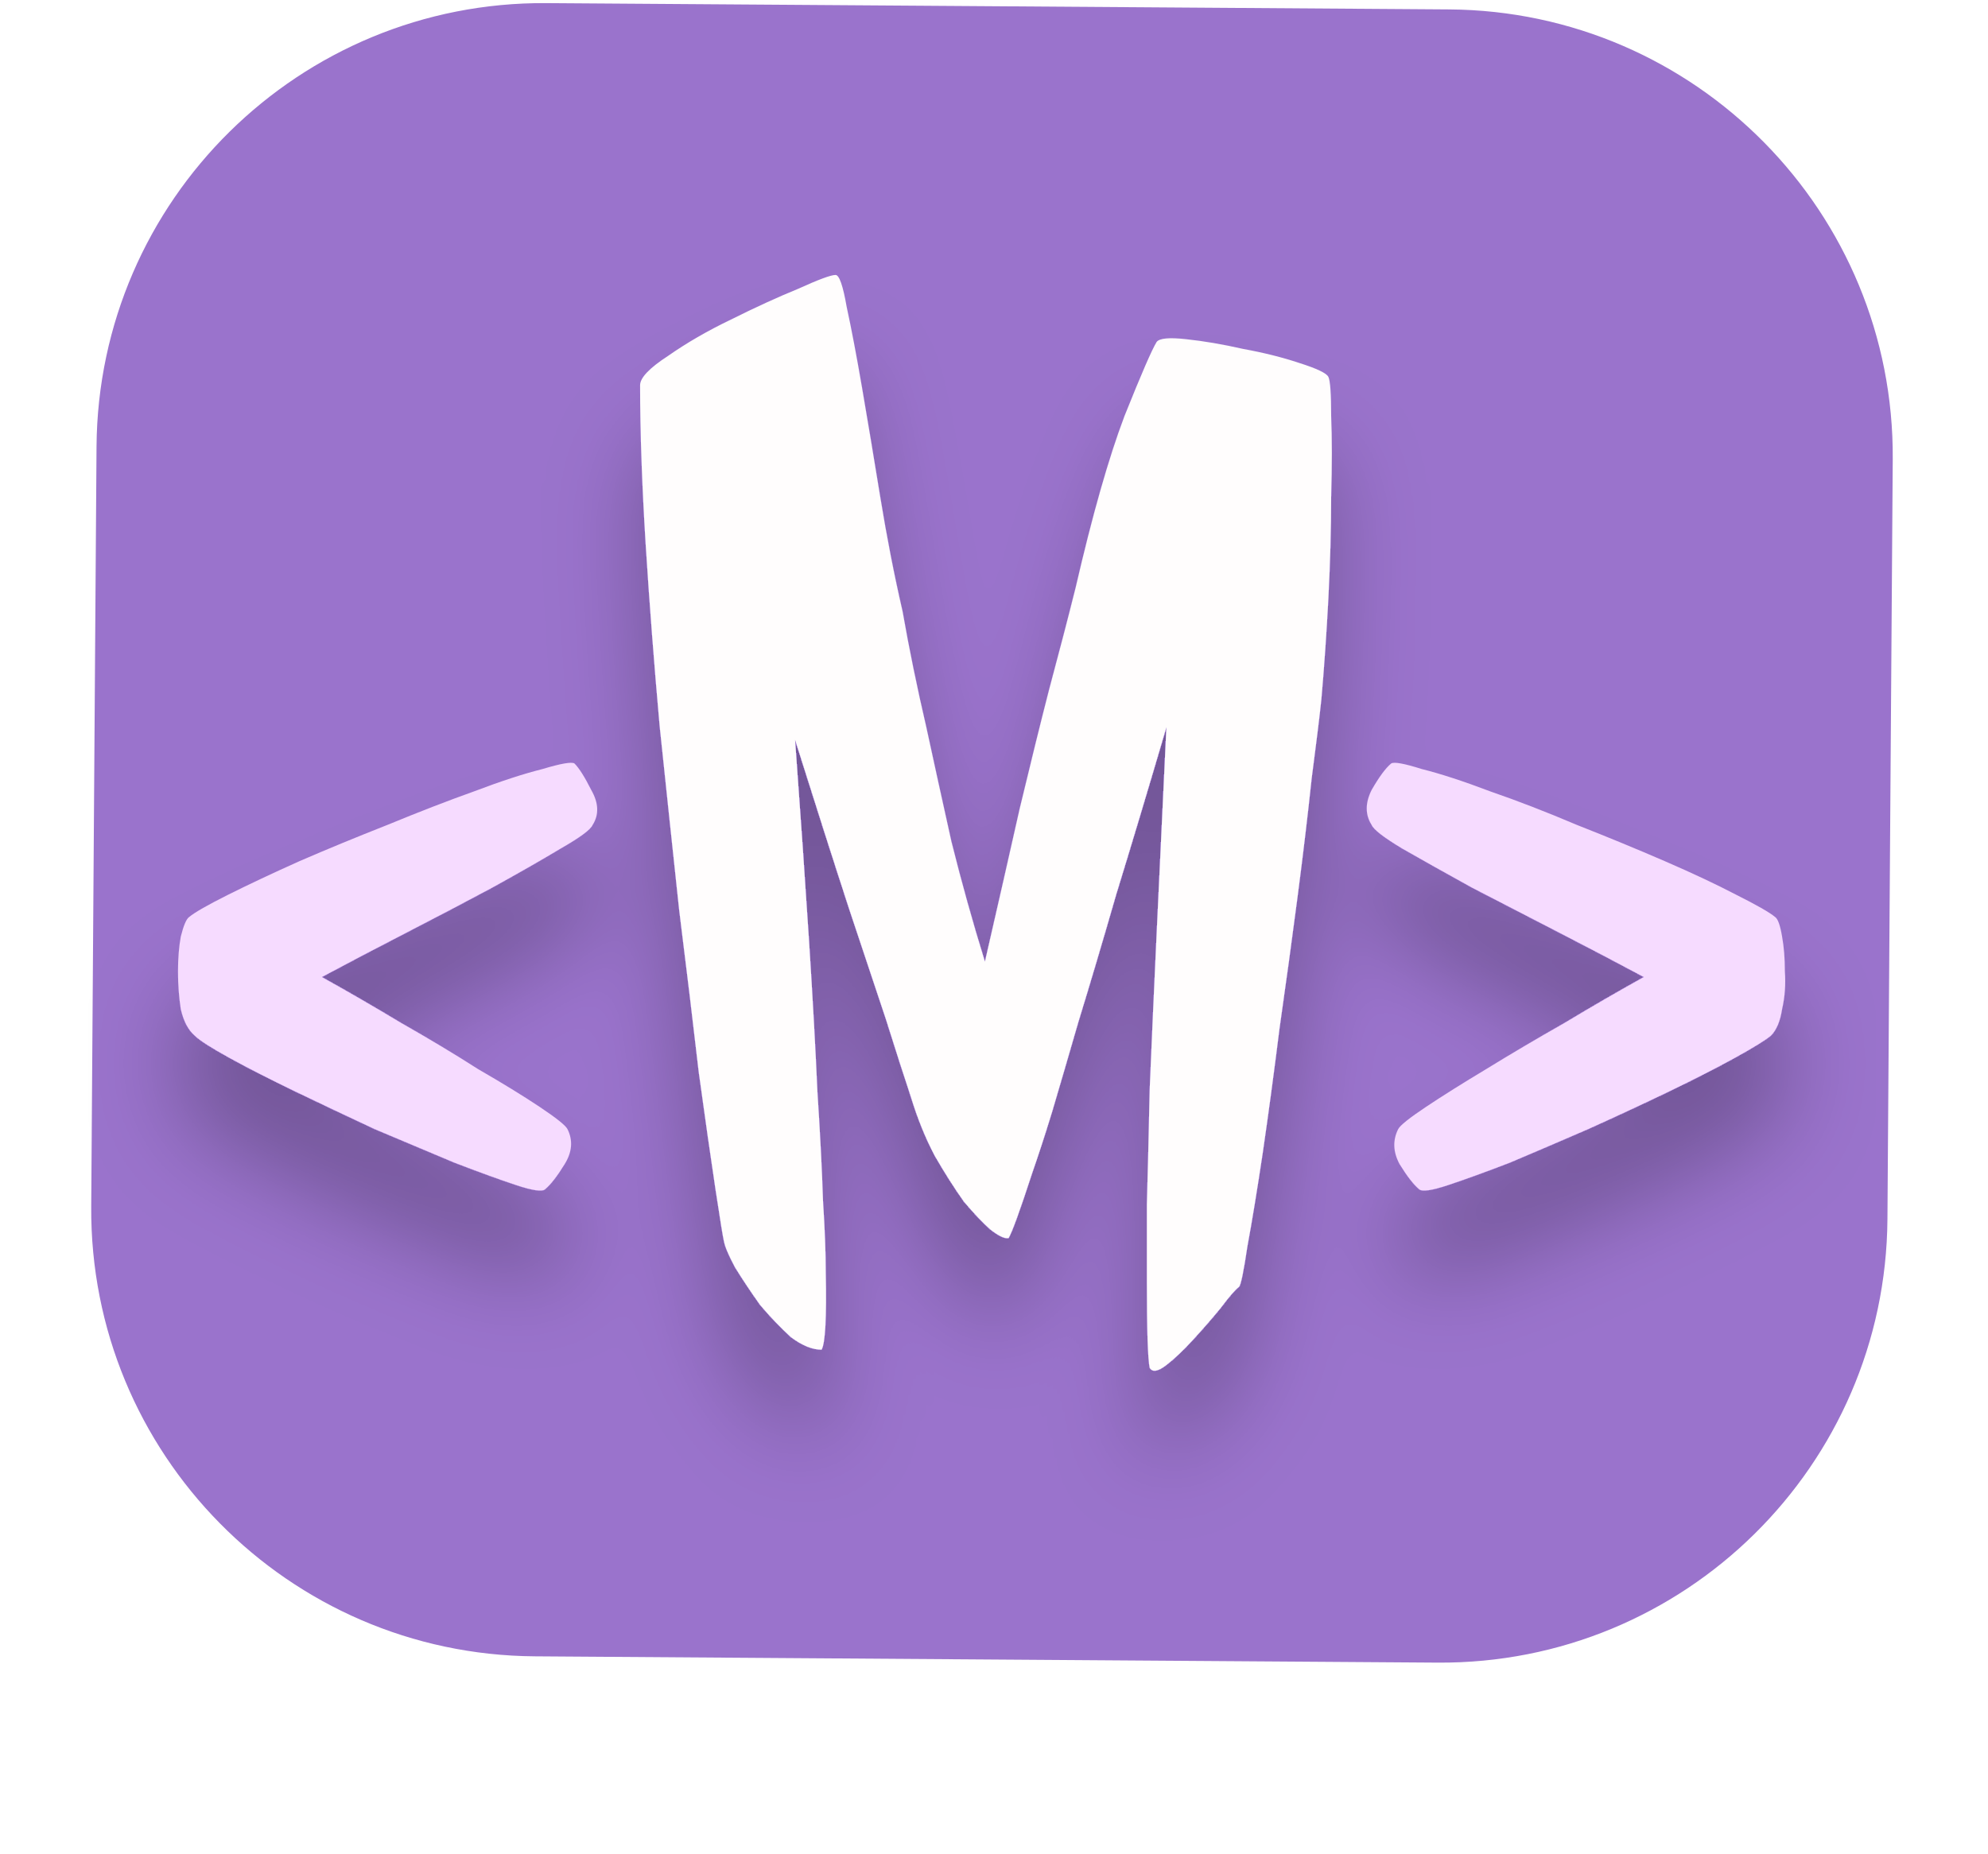
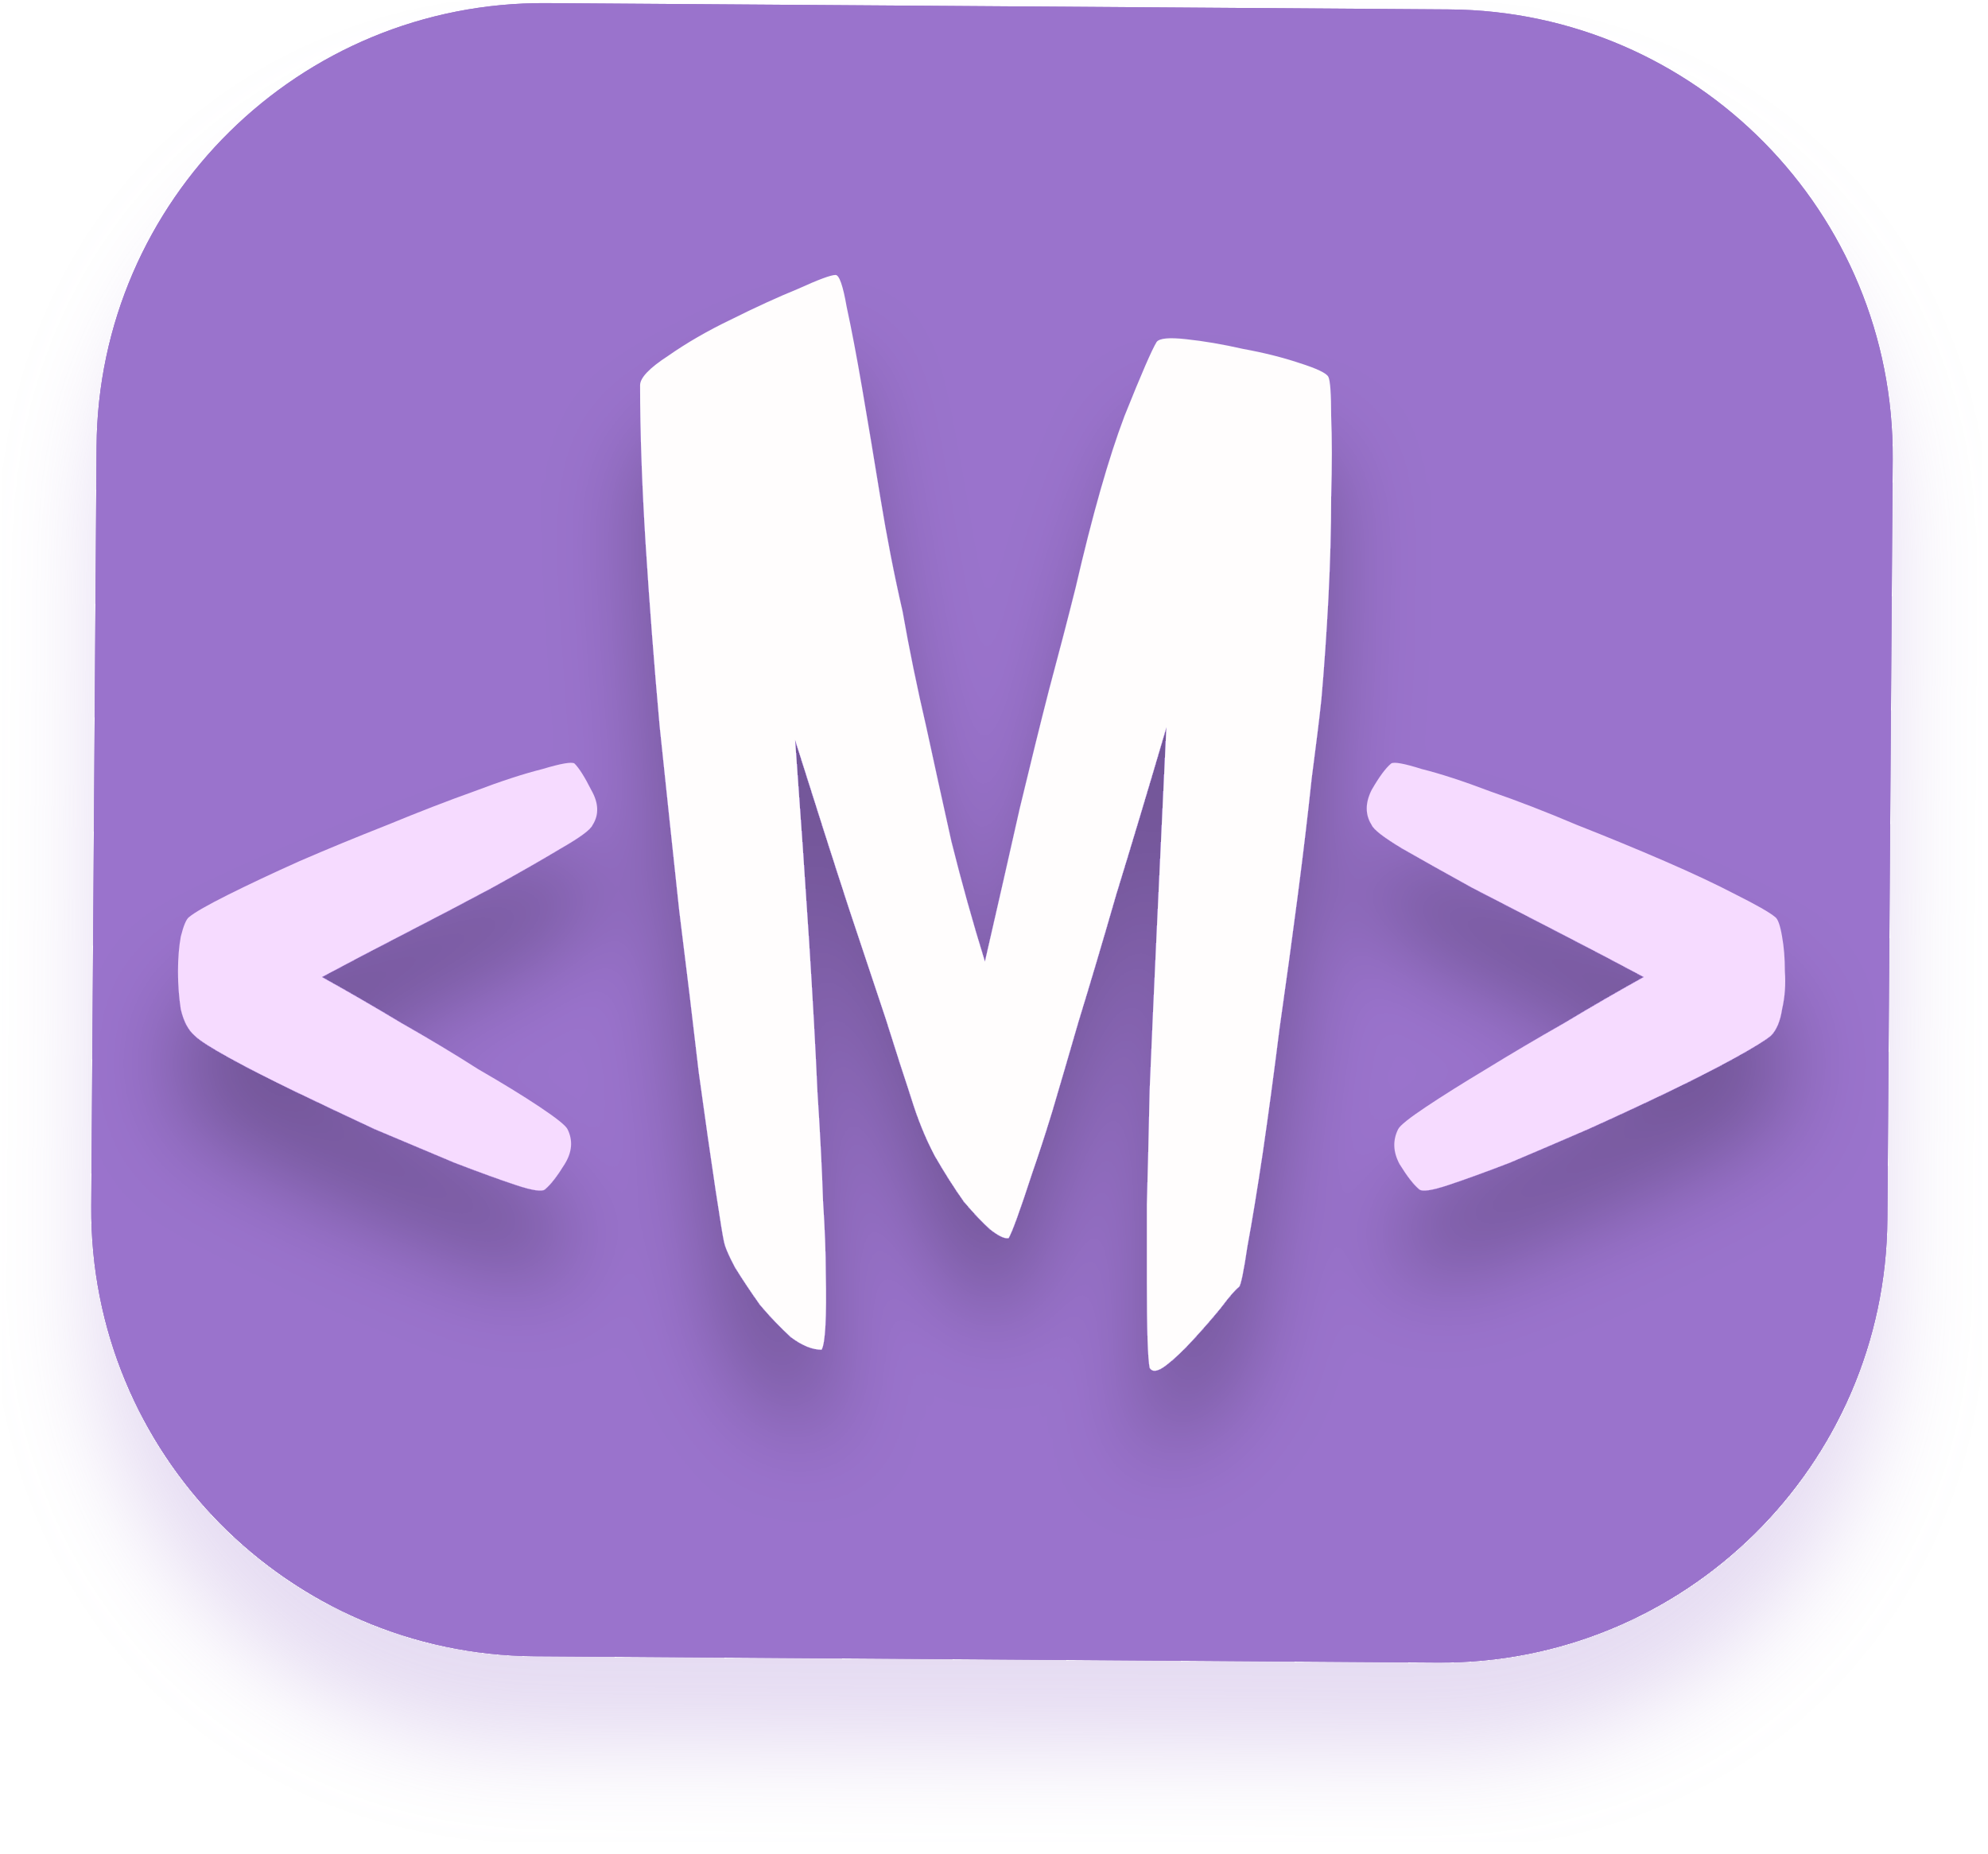
<svg xmlns="http://www.w3.org/2000/svg" width="89" height="83" viewBox="0 0 89 83" fill="none">
  <g filter="url(#filter0_d_2_2)">
    <rect x="4.461" width="80.416" height="74.03" rx="20" transform="rotate(0.399827 4.46057 0)" fill="#9A73CC" />
+     <rect x="4.957" y="0.503" width="79.416" height="73.03" rx="19.5" transform="rotate(0.399827 4.95707 0.503477)" stroke="#9A73CC" />
  </g>
  <g filter="url(#filter1_d_2_2)">
    <path d="M25.719 34.188C25.927 34.396 26.177 34.792 26.469 35.375C26.802 35.958 26.823 36.479 26.531 36.938C26.448 37.146 25.969 37.5 25.094 38C24.26 38.5 23.24 39.083 22.031 39.75C20.865 40.375 19.594 41.042 18.219 41.75C16.844 42.458 15.573 43.125 14.406 43.75C15.531 44.375 16.719 45.062 17.969 45.812C19.219 46.521 20.365 47.208 21.406 47.875C22.49 48.5 23.406 49.062 24.156 49.562C24.906 50.062 25.323 50.396 25.406 50.562C25.656 51.062 25.615 51.583 25.281 52.125C24.948 52.667 24.656 53.042 24.406 53.25C24.281 53.375 23.844 53.312 23.094 53.062C22.344 52.812 21.427 52.479 20.344 52.062C19.26 51.604 18.073 51.104 16.781 50.562C15.531 49.979 14.344 49.417 13.219 48.875C12.094 48.333 11.115 47.833 10.281 47.375C9.448 46.917 8.927 46.583 8.719 46.375C8.427 46.125 8.219 45.729 8.094 45.188C8.01 44.646 7.969 44.083 7.969 43.5C7.969 42.917 8.01 42.396 8.094 41.938C8.219 41.438 8.344 41.146 8.469 41.062C8.719 40.854 9.302 40.521 10.219 40.062C11.135 39.604 12.198 39.104 13.406 38.562C14.656 38.021 15.969 37.479 17.344 36.938C18.76 36.354 20.052 35.854 21.219 35.438C22.427 34.979 23.448 34.646 24.281 34.438C25.115 34.188 25.594 34.104 25.719 34.188ZM62.281 34.188C62.406 34.104 62.865 34.188 63.656 34.438C64.49 34.646 65.51 34.979 66.719 35.438C67.927 35.854 69.219 36.354 70.594 36.938C71.969 37.479 73.281 38.021 74.531 38.562C75.781 39.104 76.844 39.604 77.719 40.062C78.635 40.521 79.219 40.854 79.469 41.062C79.594 41.146 79.698 41.438 79.781 41.938C79.865 42.396 79.906 42.917 79.906 43.5C79.948 44.083 79.906 44.646 79.781 45.188C79.698 45.729 79.531 46.125 79.281 46.375C79.031 46.583 78.49 46.917 77.656 47.375C76.823 47.833 75.844 48.333 74.719 48.875C73.594 49.417 72.385 49.979 71.094 50.562C69.844 51.104 68.677 51.604 67.594 52.062C66.51 52.479 65.594 52.812 64.844 53.062C64.094 53.312 63.656 53.375 63.531 53.25C63.281 53.042 62.99 52.667 62.656 52.125C62.365 51.583 62.344 51.062 62.594 50.562C62.677 50.396 63.094 50.062 63.844 49.562C64.594 49.062 65.49 48.5 66.531 47.875C67.615 47.208 68.781 46.521 70.031 45.812C71.281 45.062 72.469 44.375 73.594 43.75C72.427 43.125 71.156 42.458 69.781 41.75C68.406 41.042 67.115 40.375 65.906 39.75C64.698 39.083 63.656 38.5 62.781 38C61.948 37.5 61.49 37.146 61.406 36.938C61.115 36.479 61.115 35.958 61.406 35.375C61.74 34.792 62.031 34.396 62.281 34.188Z" fill="#F6DBFF" />
    <path d="M59.469 16.875C59.552 17.042 59.594 17.625 59.594 18.625C59.635 19.625 59.635 20.833 59.594 22.25C59.594 23.667 59.552 25.188 59.469 26.812C59.385 28.396 59.281 29.896 59.156 31.312C59.073 32.104 58.927 33.292 58.719 34.875C58.552 36.458 58.344 38.208 58.094 40.125C57.844 42.042 57.573 44.021 57.281 46.062C57.031 48.062 56.781 49.917 56.531 51.625C56.281 53.292 56.052 54.688 55.844 55.812C55.677 56.938 55.552 57.542 55.469 57.625C55.302 57.75 55.031 58.062 54.656 58.562C54.281 59.021 53.865 59.5 53.406 60C52.99 60.458 52.594 60.833 52.219 61.125C51.844 61.417 51.594 61.458 51.469 61.25C51.385 60.833 51.344 59.542 51.344 57.375C51.344 56.458 51.344 55.312 51.344 53.938C51.385 52.521 51.427 50.812 51.469 48.812C51.552 46.812 51.656 44.479 51.781 41.812C51.906 39.146 52.052 36.062 52.219 32.562C51.385 35.396 50.635 37.896 49.969 40.062C49.344 42.229 48.781 44.125 48.281 45.75C47.823 47.333 47.427 48.688 47.094 49.812C46.76 50.896 46.469 51.792 46.219 52.5C45.677 54.167 45.323 55.146 45.156 55.438C44.99 55.479 44.719 55.354 44.344 55.062C44.01 54.771 43.615 54.354 43.156 53.812C42.74 53.229 42.302 52.542 41.844 51.75C41.427 50.958 41.073 50.083 40.781 49.125C40.49 48.25 40.115 47.083 39.656 45.625C39.24 44.375 38.698 42.75 38.031 40.75C37.365 38.708 36.552 36.167 35.594 33.125C35.844 36.542 36.052 39.542 36.219 42.125C36.385 44.708 36.51 46.958 36.594 48.875C36.719 50.792 36.802 52.417 36.844 53.75C36.927 55.042 36.969 56.125 36.969 57C37.01 59 36.948 60.146 36.781 60.438C36.365 60.438 35.906 60.25 35.406 59.875C34.948 59.458 34.49 58.979 34.031 58.438C33.615 57.854 33.24 57.292 32.906 56.75C32.615 56.208 32.448 55.812 32.406 55.562C32.365 55.396 32.24 54.625 32.031 53.25C31.823 51.875 31.573 50.125 31.281 48C31.031 45.833 30.74 43.417 30.406 40.75C30.115 38.042 29.823 35.292 29.531 32.5C29.281 29.708 29.073 27 28.906 24.375C28.74 21.708 28.656 19.333 28.656 17.25C28.656 16.917 29.073 16.479 29.906 15.938C30.74 15.354 31.677 14.812 32.719 14.312C33.802 13.771 34.802 13.312 35.719 12.938C36.635 12.521 37.198 12.312 37.406 12.312C37.573 12.312 37.74 12.792 37.906 13.75C38.115 14.708 38.344 15.917 38.594 17.375C38.844 18.833 39.115 20.458 39.406 22.25C39.698 24.042 40.031 25.75 40.406 27.375C40.698 29.042 41.052 30.771 41.469 32.562C41.802 34.104 42.177 35.812 42.594 37.688C43.052 39.521 43.552 41.312 44.094 43.062C44.677 40.521 45.198 38.229 45.656 36.188C46.156 34.104 46.594 32.333 46.969 30.875C47.427 29.167 47.823 27.646 48.156 26.312C48.906 23.062 49.635 20.5 50.344 18.625C51.094 16.75 51.573 15.646 51.781 15.312C51.906 15.146 52.344 15.104 53.094 15.188C53.885 15.271 54.74 15.417 55.656 15.625C56.573 15.792 57.406 16 58.156 16.25C58.948 16.5 59.385 16.708 59.469 16.875Z" fill="#FFFDFD" />
  </g>
  <defs>
    <filter id="filter0_d_2_2" x="0.083" y="0.139" width="88.653" height="82.311" filterUnits="userSpaceOnUse" color-interpolation-filters="sRGB">
      <feFlood flood-opacity="0" result="BackgroundImageFix" />
      <feColorMatrix in="SourceAlpha" type="matrix" values="0 0 0 0 0 0 0 0 0 0 0 0 0 0 0 0 0 0 127 0" result="hardAlpha" />
      <feOffset dy="4" />
      <feGaussianBlur stdDeviation="2" />
      <feComposite in2="hardAlpha" operator="out" />
-       <feColorMatrix type="matrix" values="0 0 0 0 1 0 0 0 0 1 0 0 0 0 1 0 0 0 0.25 0" />
+       <feColorMatrix type="matrix" values="0 0 0 0 0.604 0 0 0 0 0.451 0 0 0 0 0.8 0 0 0 0.25 0" />
      <feBlend mode="normal" in2="BackgroundImageFix" result="effect1_dropShadow_2_2" />
      <feBlend mode="normal" in="SourceGraphic" in2="effect1_dropShadow_2_2" result="shape" />
    </filter>
    <filter id="filter1_d_2_2" x="3.969" y="12.312" width="80" height="57.25" filterUnits="userSpaceOnUse" color-interpolation-filters="sRGB">
      <feFlood flood-opacity="0" result="BackgroundImageFix" />
      <feColorMatrix in="SourceAlpha" type="matrix" values="0 0 0 0 0 0 0 0 0 0 0 0 0 0 0 0 0 0 127 0" result="hardAlpha" />
      <feOffset dy="4" />
      <feGaussianBlur stdDeviation="2" />
      <feComposite in2="hardAlpha" operator="out" />
      <feColorMatrix type="matrix" values="0 0 0 0 0 0 0 0 0 0 0 0 0 0 0 0 0 0 0.25 0" />
      <feBlend mode="normal" in2="BackgroundImageFix" result="effect1_dropShadow_2_2" />
      <feBlend mode="normal" in="SourceGraphic" in2="effect1_dropShadow_2_2" result="shape" />
    </filter>
  </defs>
</svg>
